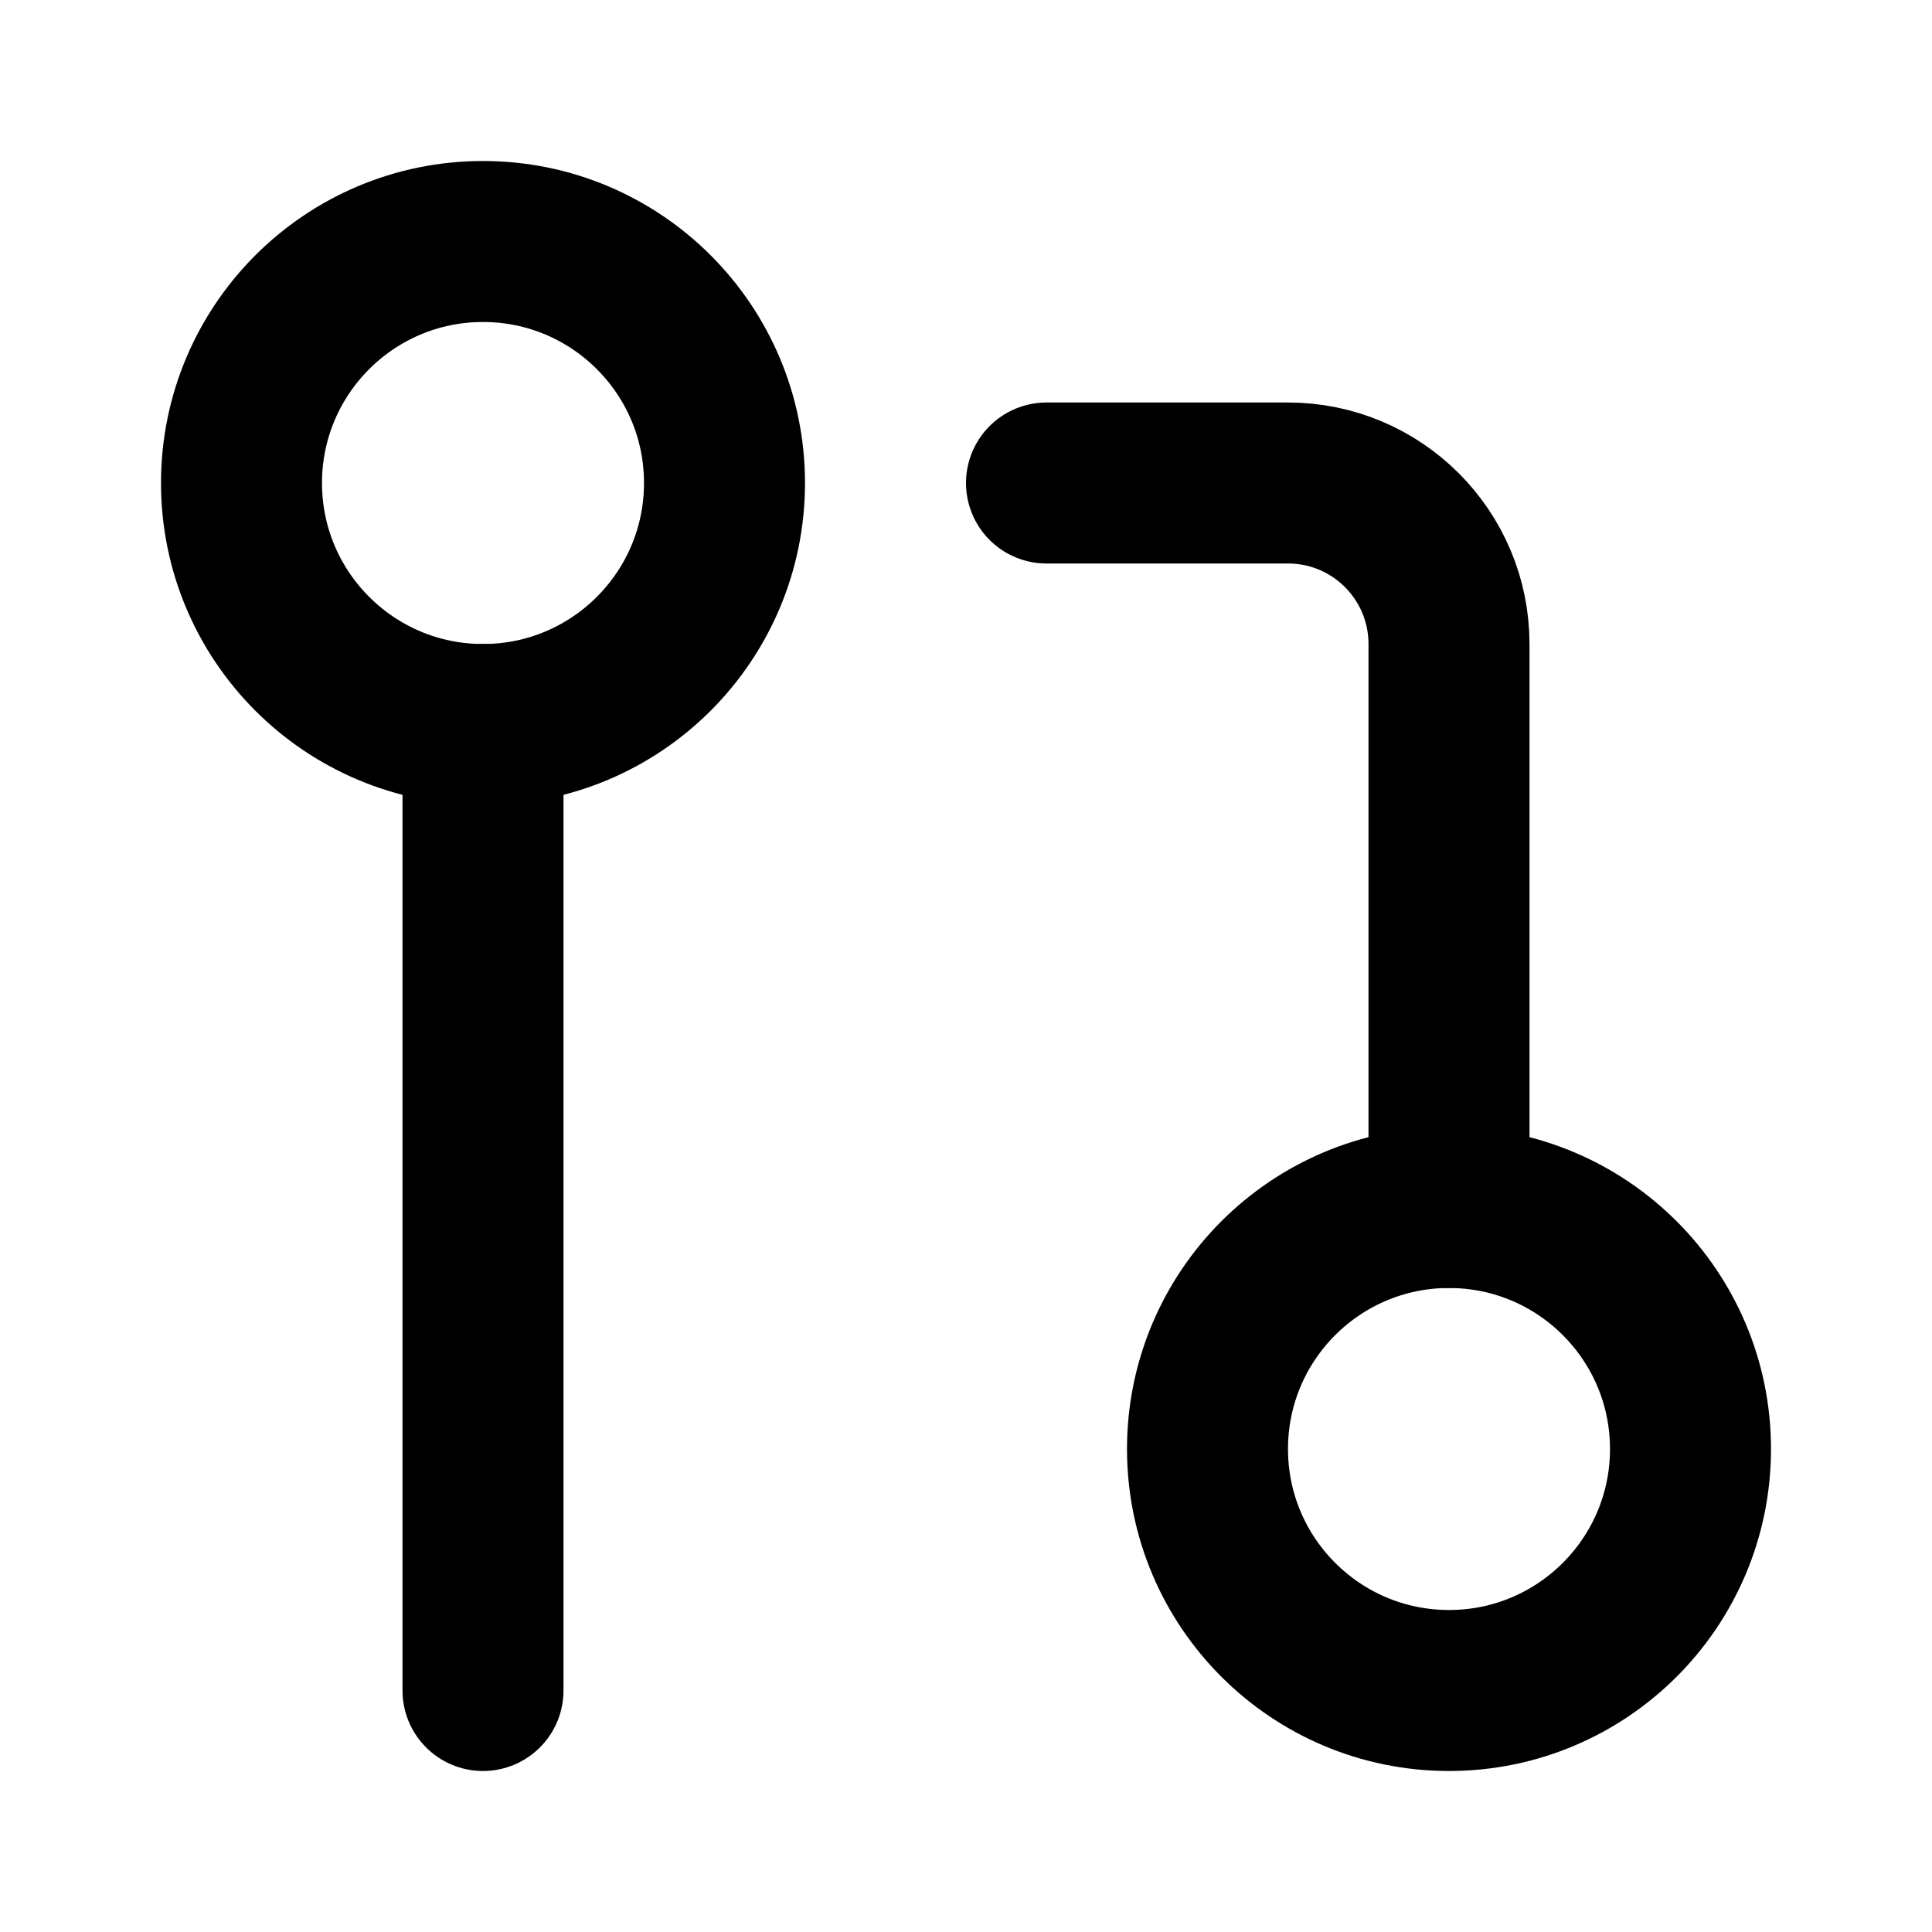
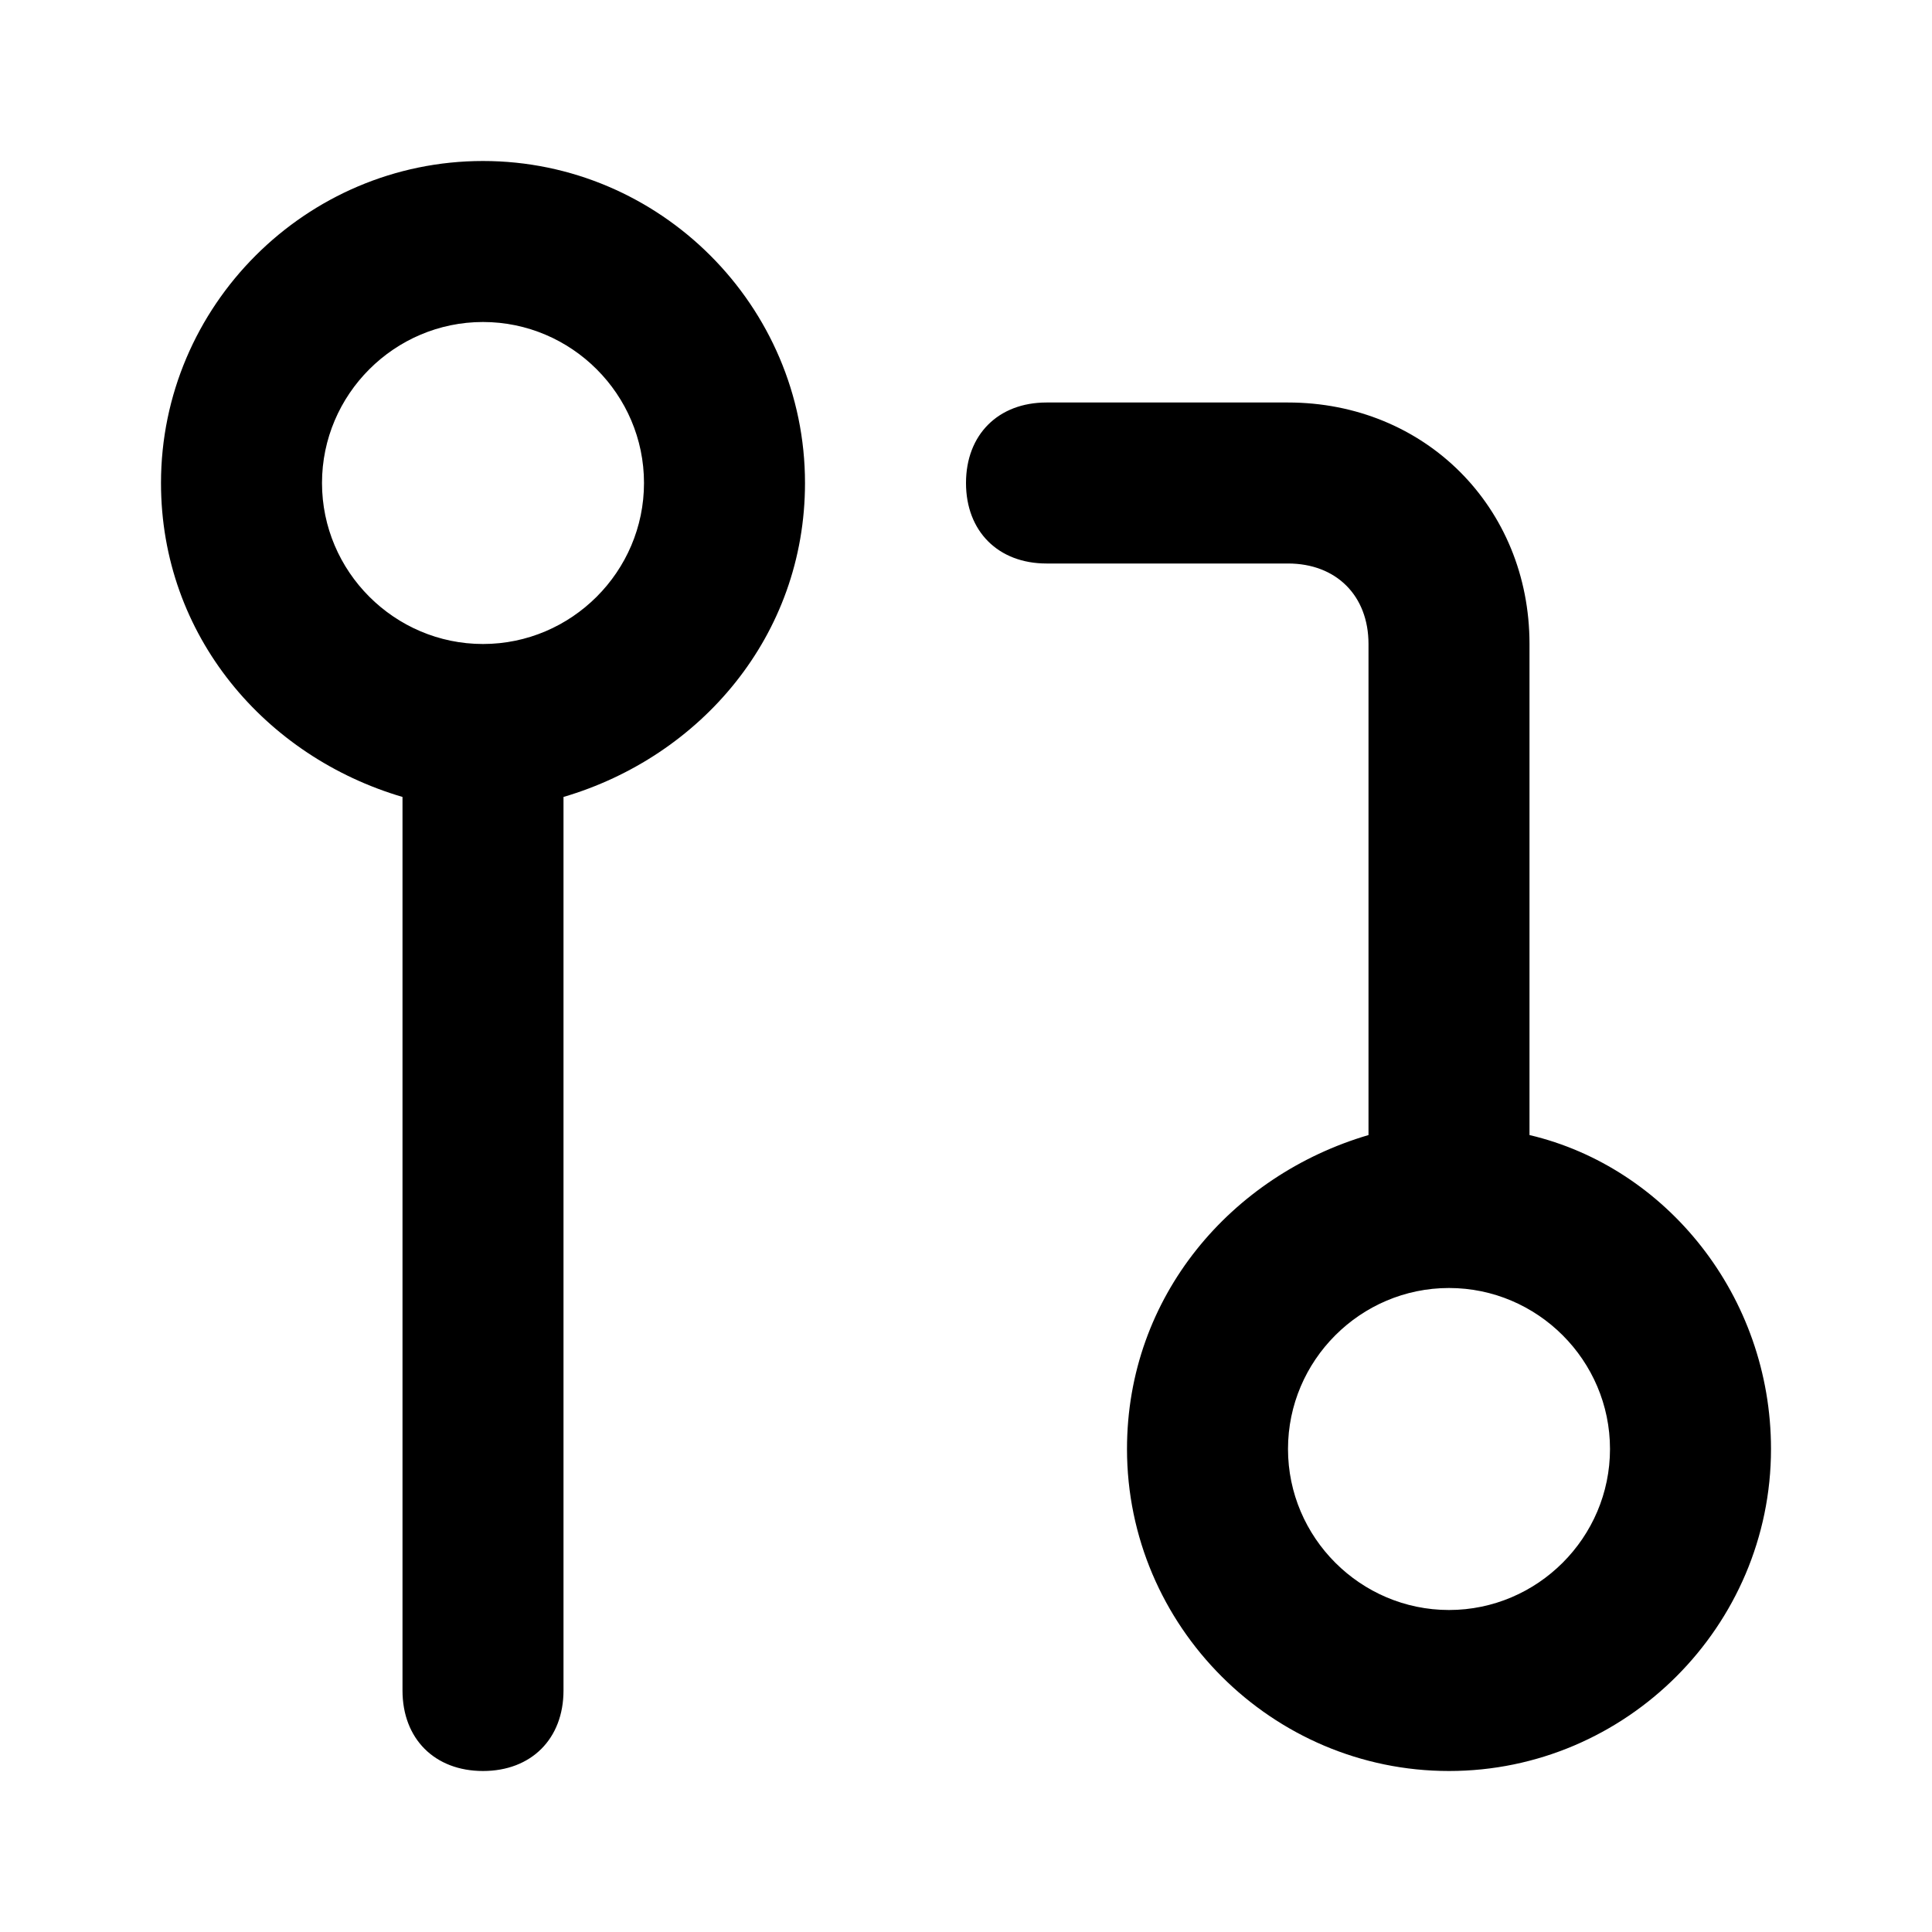
- <svg xmlns="http://www.w3.org/2000/svg" width="24" height="24" viewBox="0 0 24 24" fill="none" stroke="currentColor" stroke-width="2" stroke-linecap="round" stroke-linejoin="round">
-   <circle cx="18" cy="18" r="3" />
-   <circle cx="6" cy="6" r="3" />
-   <path d="M13 6h3a2 2 0 0 1 2 2v7" />
-   <line x1="6" y1="9" x2="6" y2="21" />
+ <svg xmlns="http://www.w3.org/2000/svg" viewBox="0 0 24 24">
+   <path d="M18 22c-2.2 0-4-1.8-4-4 0-1.9 1.3-3.4 3-3.9V8c0-.6-.4-1-1-1h-3c-.6 0-1-.4-1-1s.4-1 1-1h3c1.7 0 3 1.3 3 3v6.1c1.7.4 3 2 3 3.9 0 2.2-1.8 4-4 4zm0-6c-1.1 0-2 .9-2 2s.9 2 2 2 2-.9 2-2-.9-2-2-2zM6 22c-.6 0-1-.4-1-1V9.9c-1.7-.5-3-2-3-3.9 0-2.2 1.8-4 4-4s4 1.8 4 4c0 1.9-1.3 3.4-3 3.9V21c0 .6-.4 1-1 1zM6 4c-1.1 0-2 .9-2 2s.9 2 2 2 2-.9 2-2-.9-2-2-2z" />
</svg>
